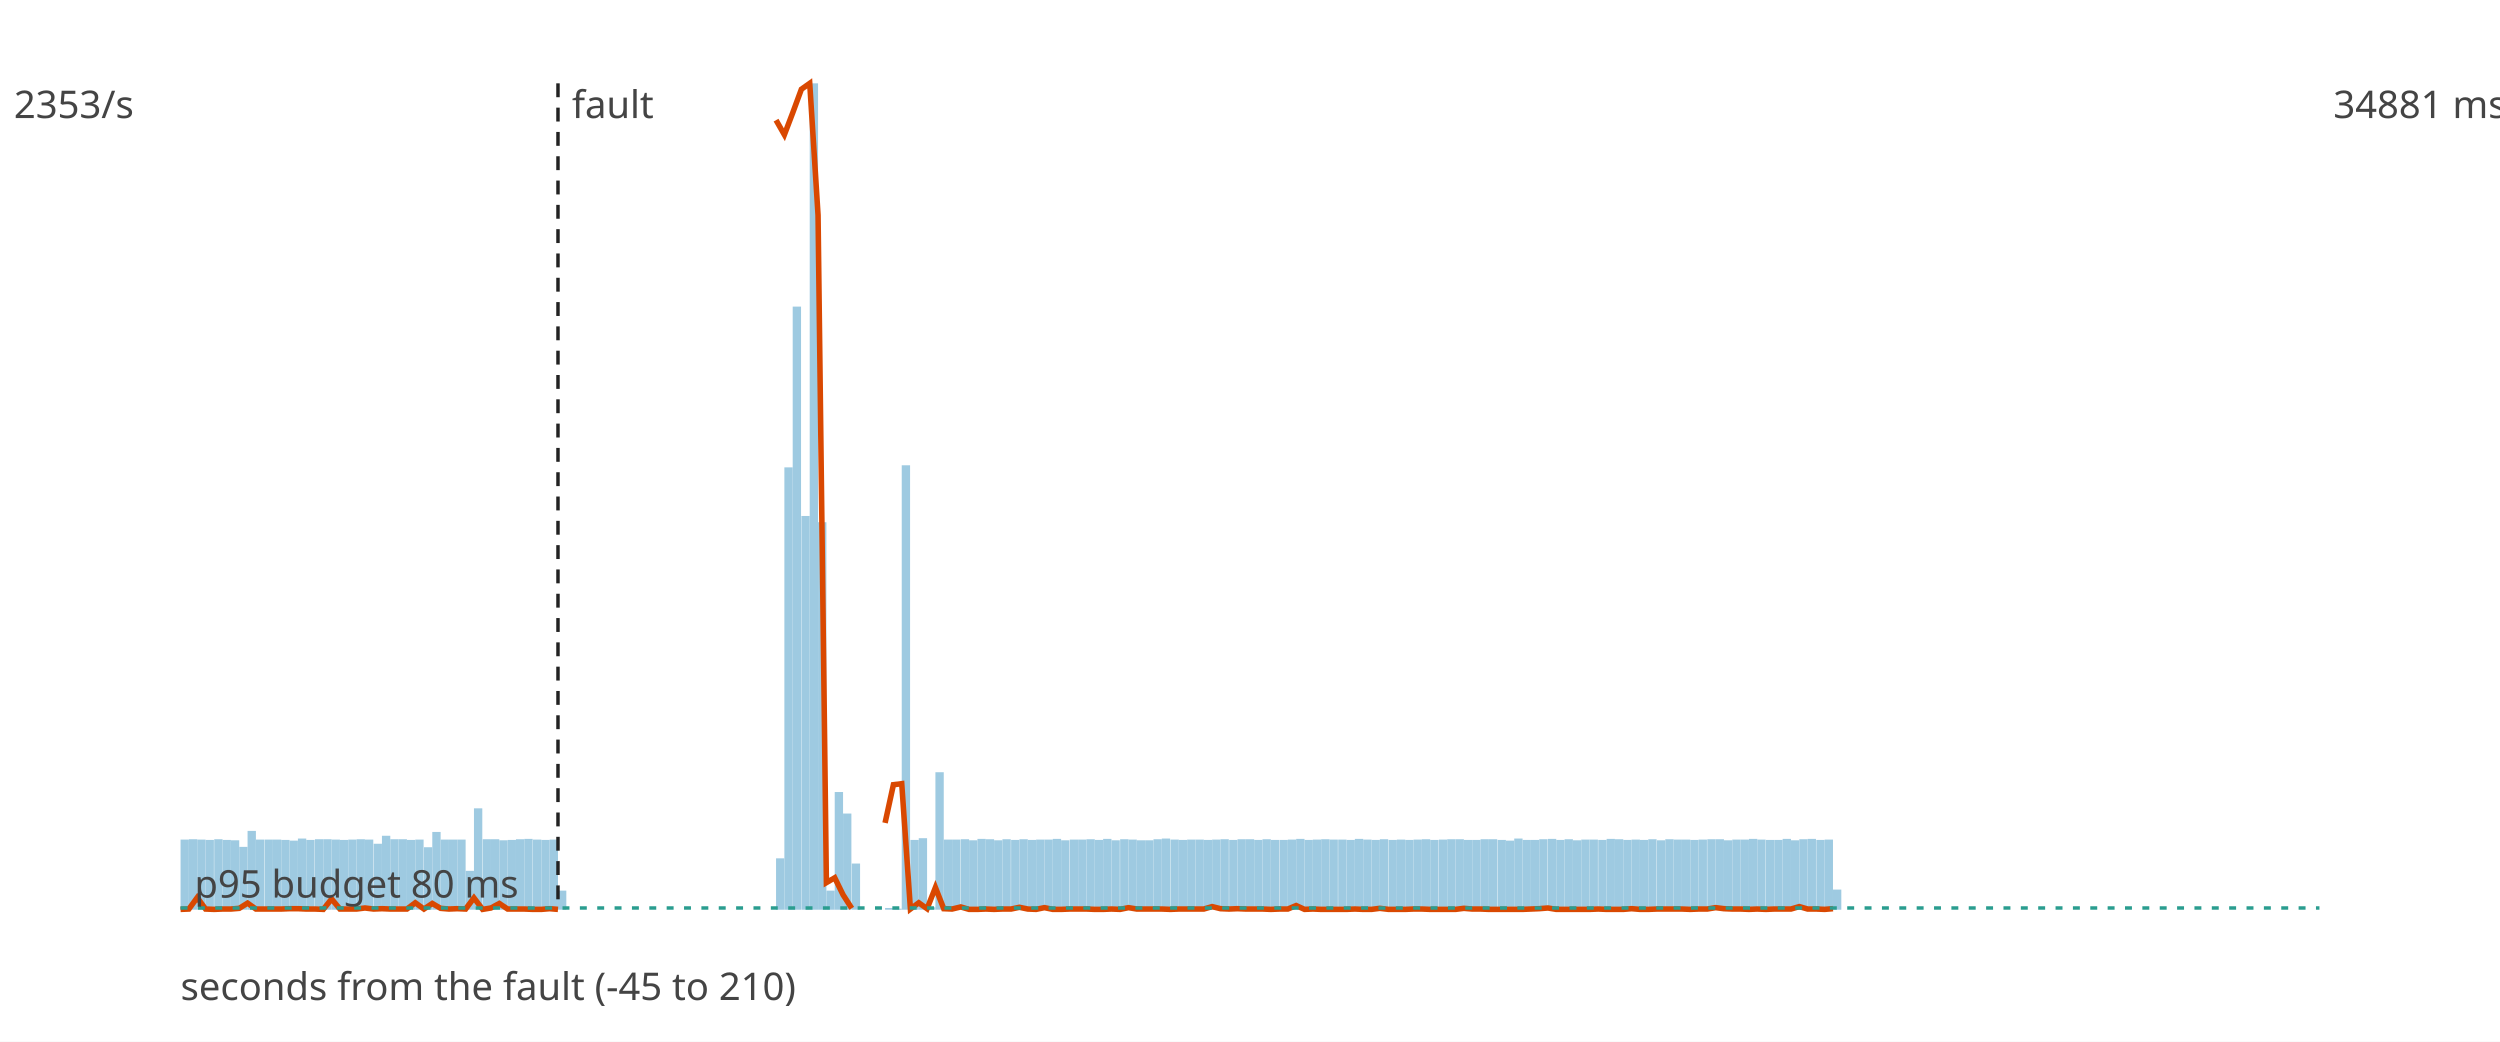
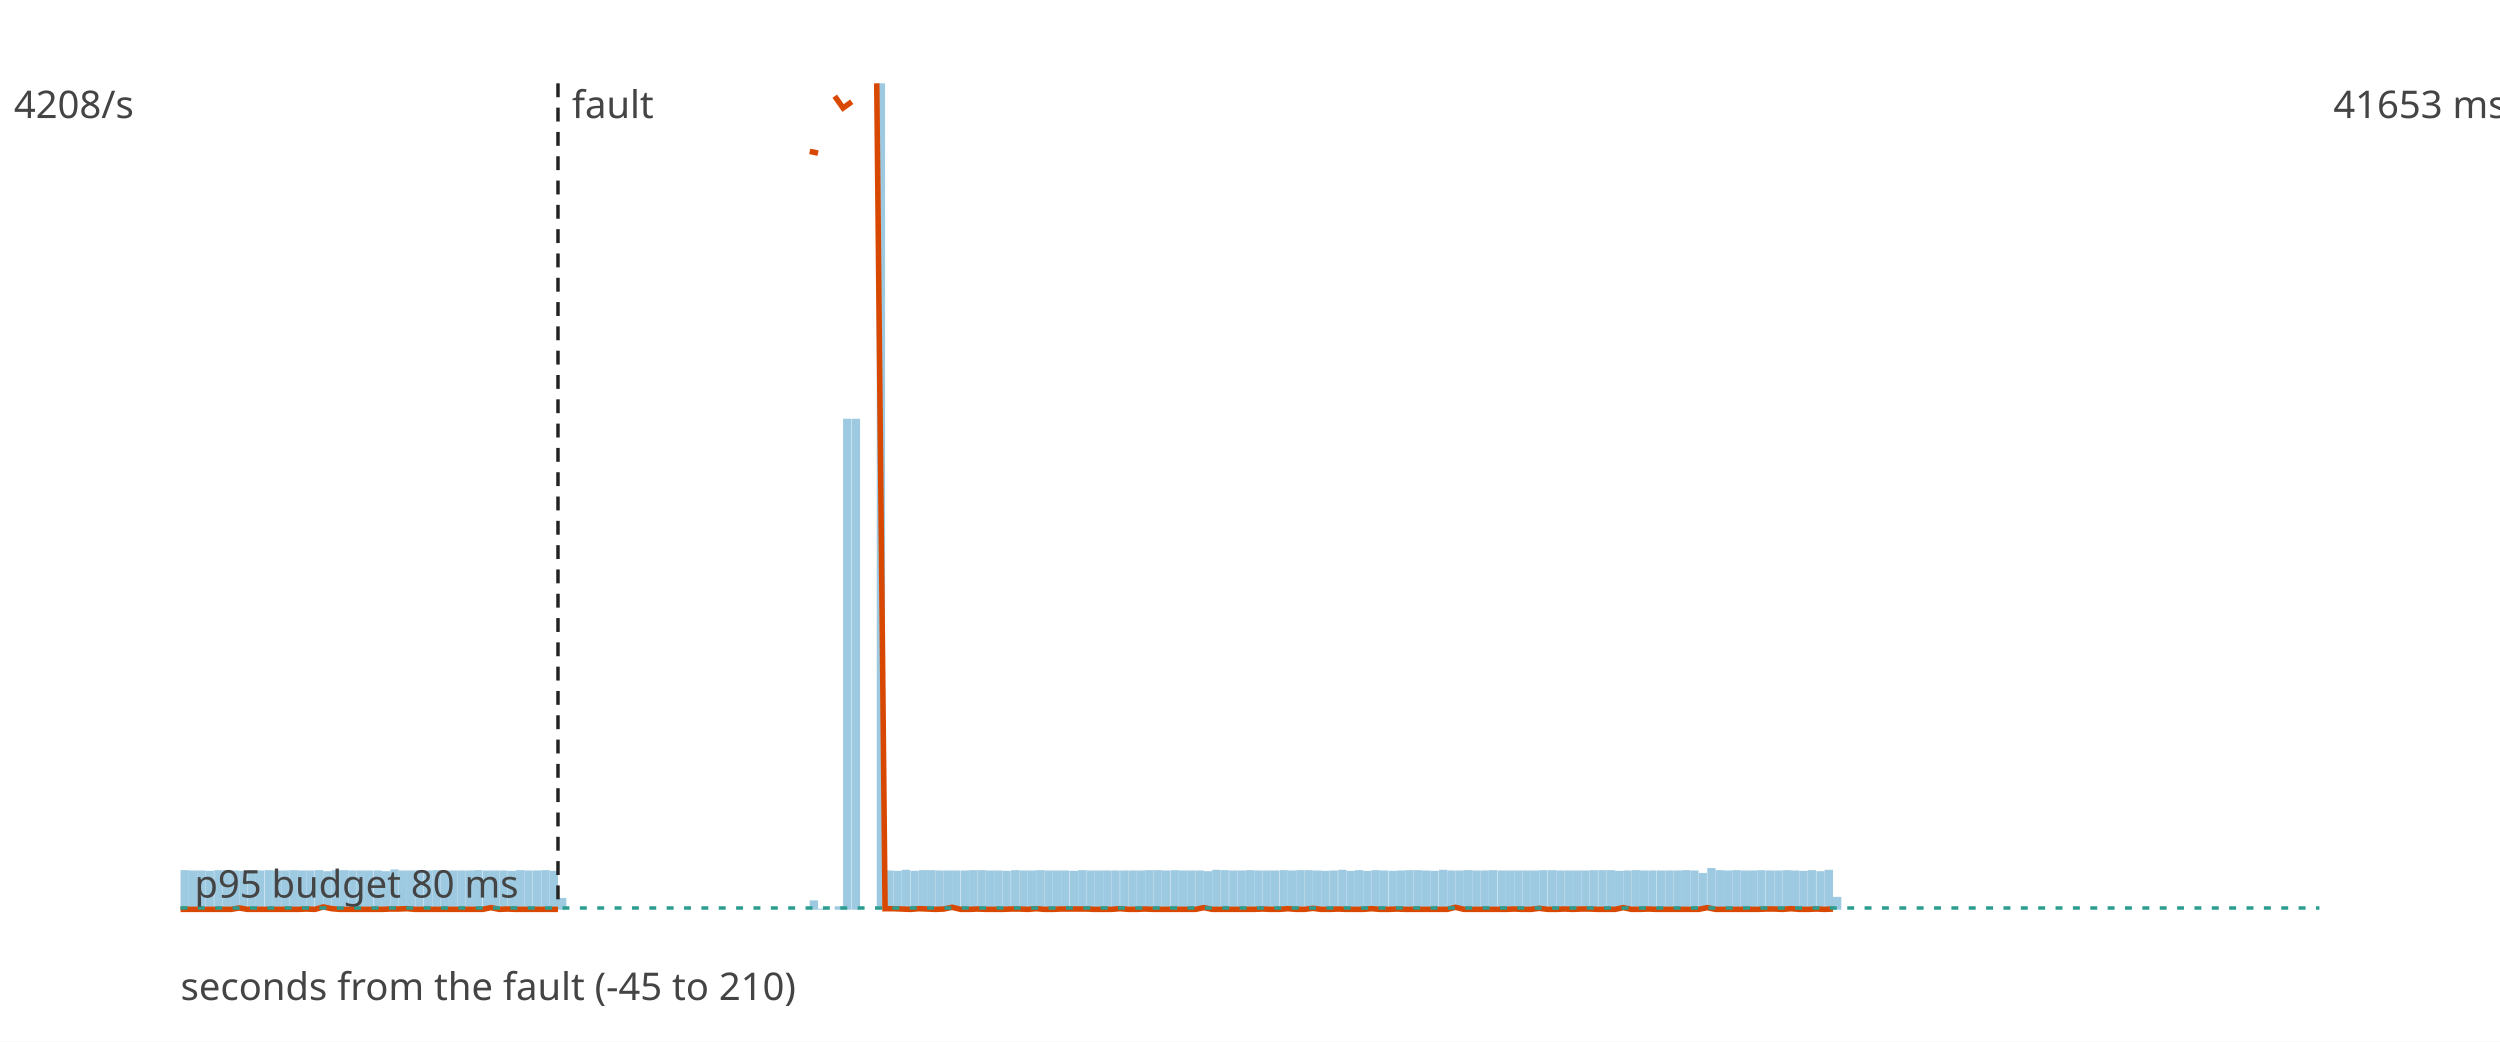
<svg xmlns="http://www.w3.org/2000/svg" viewBox="0 0 720 300" role="img" aria-label="Decisions per second and p95 around the fault">
  <style>text{font:11px sans-serif;fill:#444}.b{fill:#9ecae1}.p{fill:none;stroke:#d94801;stroke-width:1.6}.f{stroke:#222;stroke-dasharray:4 3}.s{stroke:#2a9d8f;stroke-dasharray:2 3}</style>
  <rect width="720" height="300" fill="#fff" />
-   <rect class="b" x="52.0" y="241.8" width="2.4" height="20.2" />
-   <rect class="b" x="54.4" y="241.7" width="2.4" height="20.3" />
-   <rect class="b" x="56.8" y="241.8" width="2.4" height="20.2" />
-   <rect class="b" x="59.2" y="241.9" width="2.4" height="20.1" />
-   <rect class="b" x="61.7" y="241.7" width="2.4" height="20.3" />
-   <rect class="b" x="64.1" y="241.9" width="2.4" height="20.1" />
-   <rect class="b" x="66.5" y="242.0" width="2.4" height="20.0" />
-   <rect class="b" x="68.9" y="243.9" width="2.4" height="18.1" />
-   <rect class="b" x="71.3" y="239.3" width="2.4" height="22.7" />
-   <rect class="b" x="73.7" y="241.8" width="2.4" height="20.2" />
-   <rect class="b" x="76.2" y="241.8" width="2.4" height="20.2" />
-   <rect class="b" x="78.6" y="241.8" width="2.4" height="20.2" />
-   <rect class="b" x="81.0" y="241.9" width="2.4" height="20.1" />
-   <rect class="b" x="83.4" y="242.1" width="2.4" height="19.9" />
-   <rect class="b" x="85.8" y="241.5" width="2.4" height="20.5" />
-   <rect class="b" x="88.2" y="241.9" width="2.4" height="20.1" />
-   <rect class="b" x="90.7" y="241.7" width="2.4" height="20.3" />
-   <rect class="b" x="93.1" y="241.7" width="2.4" height="20.3" />
-   <rect class="b" x="95.5" y="241.8" width="2.4" height="20.2" />
-   <rect class="b" x="97.9" y="241.9" width="2.4" height="20.1" />
-   <rect class="b" x="100.3" y="241.8" width="2.4" height="20.2" />
-   <rect class="b" x="102.7" y="241.7" width="2.4" height="20.3" />
-   <rect class="b" x="105.1" y="241.8" width="2.4" height="20.2" />
-   <rect class="b" x="107.6" y="243.0" width="2.4" height="19.0" />
-   <rect class="b" x="110.0" y="240.7" width="2.4" height="21.3" />
-   <rect class="b" x="112.4" y="241.7" width="2.4" height="20.3" />
-   <rect class="b" x="114.8" y="241.7" width="2.4" height="20.3" />
-   <rect class="b" x="117.2" y="241.9" width="2.4" height="20.1" />
-   <rect class="b" x="119.6" y="241.8" width="2.4" height="20.2" />
-   <rect class="b" x="122.1" y="244.0" width="2.4" height="18.0" />
-   <rect class="b" x="124.5" y="239.6" width="2.4" height="22.4" />
-   <rect class="b" x="126.9" y="241.8" width="2.4" height="20.2" />
-   <rect class="b" x="129.3" y="241.8" width="2.4" height="20.2" />
-   <rect class="b" x="131.7" y="241.8" width="2.4" height="20.2" />
-   <rect class="b" x="134.1" y="250.8" width="2.4" height="11.2" />
-   <rect class="b" x="136.5" y="232.8" width="2.4" height="29.2" />
-   <rect class="b" x="139.0" y="241.7" width="2.4" height="20.3" />
-   <rect class="b" x="141.4" y="241.7" width="2.4" height="20.3" />
-   <rect class="b" x="143.8" y="242.0" width="2.4" height="20.0" />
-   <rect class="b" x="146.2" y="241.9" width="2.4" height="20.1" />
-   <rect class="b" x="148.6" y="241.7" width="2.4" height="20.3" />
-   <rect class="b" x="151.0" y="241.6" width="2.4" height="20.4" />
-   <rect class="b" x="153.5" y="241.8" width="2.4" height="20.2" />
-   <rect class="b" x="155.9" y="241.9" width="2.4" height="20.1" />
-   <rect class="b" x="158.3" y="241.8" width="2.4" height="20.2" />
-   <rect class="b" x="160.7" y="256.5" width="2.4" height="5.5" />
-   <rect class="b" x="223.5" y="247.2" width="2.4" height="14.8" />
-   <rect class="b" x="225.9" y="134.6" width="2.4" height="127.4" />
-   <rect class="b" x="228.3" y="88.3" width="2.4" height="173.7" />
-   <rect class="b" x="230.8" y="148.6" width="2.4" height="113.4" />
-   <rect class="b" x="233.2" y="24.0" width="2.4" height="238.0" />
-   <rect class="b" x="235.6" y="150.4" width="2.4" height="111.6" />
-   <rect class="b" x="238.0" y="256.5" width="2.4" height="5.5" />
-   <rect class="b" x="240.4" y="228.1" width="2.4" height="33.9" />
-   <rect class="b" x="242.8" y="234.3" width="2.4" height="27.7" />
-   <rect class="b" x="245.3" y="248.7" width="2.4" height="13.3" />
-   <rect class="b" x="254.9" y="261.5" width="2.4" height="0.5" />
-   <rect class="b" x="257.3" y="261.7" width="2.4" height="0.3" />
-   <rect class="b" x="259.7" y="134.0" width="2.4" height="128.0" />
-   <rect class="b" x="262.2" y="241.9" width="2.4" height="20.1" />
-   <rect class="b" x="264.6" y="241.4" width="2.4" height="20.6" />
-   <rect class="b" x="267.0" y="261.3" width="2.4" height="0.7" />
-   <rect class="b" x="269.4" y="222.4" width="2.4" height="39.6" />
-   <rect class="b" x="271.8" y="241.8" width="2.4" height="20.2" />
-   <rect class="b" x="274.2" y="241.8" width="2.4" height="20.2" />
-   <rect class="b" x="276.7" y="241.7" width="2.4" height="20.3" />
-   <rect class="b" x="279.1" y="242.0" width="2.4" height="20.0" />
-   <rect class="b" x="281.5" y="241.6" width="2.4" height="20.4" />
-   <rect class="b" x="283.9" y="241.7" width="2.4" height="20.3" />
-   <rect class="b" x="286.3" y="242.0" width="2.4" height="20.0" />
-   <rect class="b" x="288.7" y="241.7" width="2.4" height="20.3" />
-   <rect class="b" x="291.2" y="241.9" width="2.4" height="20.1" />
-   <rect class="b" x="293.6" y="241.7" width="2.4" height="20.3" />
-   <rect class="b" x="296.0" y="241.9" width="2.4" height="20.1" />
-   <rect class="b" x="298.4" y="241.8" width="2.4" height="20.2" />
-   <rect class="b" x="300.8" y="241.8" width="2.4" height="20.2" />
-   <rect class="b" x="303.2" y="241.6" width="2.4" height="20.4" />
-   <rect class="b" x="305.6" y="242.0" width="2.4" height="20.0" />
-   <rect class="b" x="308.1" y="241.8" width="2.4" height="20.2" />
-   <rect class="b" x="310.5" y="241.8" width="2.4" height="20.2" />
-   <rect class="b" x="312.9" y="241.7" width="2.4" height="20.3" />
-   <rect class="b" x="315.3" y="241.9" width="2.4" height="20.1" />
-   <rect class="b" x="317.7" y="241.6" width="2.4" height="20.4" />
-   <rect class="b" x="320.1" y="242.0" width="2.4" height="20.0" />
-   <rect class="b" x="322.6" y="241.7" width="2.4" height="20.3" />
-   <rect class="b" x="325.0" y="241.8" width="2.4" height="20.2" />
-   <rect class="b" x="327.4" y="242.0" width="2.4" height="20.0" />
-   <rect class="b" x="329.8" y="242.0" width="2.4" height="20.0" />
-   <rect class="b" x="332.2" y="241.7" width="2.4" height="20.3" />
-   <rect class="b" x="334.6" y="241.5" width="2.4" height="20.5" />
-   <rect class="b" x="337.1" y="241.8" width="2.4" height="20.2" />
-   <rect class="b" x="339.5" y="241.9" width="2.4" height="20.1" />
-   <rect class="b" x="341.9" y="241.8" width="2.4" height="20.2" />
-   <rect class="b" x="344.3" y="241.8" width="2.4" height="20.2" />
-   <rect class="b" x="346.7" y="241.9" width="2.4" height="20.1" />
-   <rect class="b" x="349.1" y="241.8" width="2.4" height="20.2" />
-   <rect class="b" x="351.5" y="241.7" width="2.4" height="20.3" />
-   <rect class="b" x="354.0" y="241.9" width="2.4" height="20.1" />
-   <rect class="b" x="356.4" y="241.7" width="2.4" height="20.3" />
-   <rect class="b" x="358.8" y="241.7" width="2.4" height="20.3" />
-   <rect class="b" x="361.2" y="241.9" width="2.4" height="20.1" />
-   <rect class="b" x="363.6" y="241.7" width="2.4" height="20.3" />
-   <rect class="b" x="366.0" y="241.9" width="2.4" height="20.1" />
-   <rect class="b" x="368.5" y="241.9" width="2.4" height="20.1" />
-   <rect class="b" x="370.9" y="241.8" width="2.4" height="20.2" />
-   <rect class="b" x="373.3" y="241.6" width="2.4" height="20.4" />
-   <rect class="b" x="375.7" y="241.9" width="2.4" height="20.1" />
-   <rect class="b" x="378.1" y="241.8" width="2.4" height="20.2" />
-   <rect class="b" x="380.5" y="241.7" width="2.4" height="20.3" />
-   <rect class="b" x="382.9" y="241.8" width="2.4" height="20.2" />
-   <rect class="b" x="385.4" y="241.8" width="2.4" height="20.2" />
-   <rect class="b" x="387.8" y="241.9" width="2.4" height="20.1" />
-   <rect class="b" x="390.2" y="241.6" width="2.4" height="20.4" />
-   <rect class="b" x="392.6" y="241.8" width="2.4" height="20.2" />
-   <rect class="b" x="395.0" y="241.9" width="2.4" height="20.1" />
-   <rect class="b" x="397.4" y="241.7" width="2.4" height="20.3" />
-   <rect class="b" x="399.9" y="241.9" width="2.4" height="20.1" />
-   <rect class="b" x="402.3" y="241.8" width="2.4" height="20.2" />
-   <rect class="b" x="404.7" y="241.9" width="2.4" height="20.1" />
-   <rect class="b" x="407.1" y="241.8" width="2.4" height="20.2" />
-   <rect class="b" x="409.5" y="241.7" width="2.4" height="20.3" />
-   <rect class="b" x="411.9" y="241.9" width="2.4" height="20.1" />
-   <rect class="b" x="414.4" y="241.8" width="2.4" height="20.2" />
-   <rect class="b" x="416.8" y="241.7" width="2.4" height="20.3" />
-   <rect class="b" x="419.2" y="241.7" width="2.4" height="20.3" />
-   <rect class="b" x="421.6" y="241.9" width="2.4" height="20.1" />
-   <rect class="b" x="424.0" y="241.9" width="2.4" height="20.1" />
-   <rect class="b" x="426.4" y="241.7" width="2.4" height="20.3" />
-   <rect class="b" x="428.8" y="241.7" width="2.4" height="20.3" />
-   <rect class="b" x="431.3" y="241.9" width="2.4" height="20.1" />
-   <rect class="b" x="433.7" y="242.1" width="2.4" height="19.9" />
-   <rect class="b" x="436.1" y="241.5" width="2.4" height="20.5" />
-   <rect class="b" x="438.5" y="241.9" width="2.4" height="20.1" />
-   <rect class="b" x="440.9" y="241.9" width="2.4" height="20.1" />
-   <rect class="b" x="443.3" y="241.7" width="2.4" height="20.3" />
-   <rect class="b" x="445.8" y="241.6" width="2.4" height="20.4" />
-   <rect class="b" x="448.2" y="241.9" width="2.4" height="20.1" />
-   <rect class="b" x="450.6" y="241.7" width="2.4" height="20.3" />
-   <rect class="b" x="453.0" y="242.0" width="2.4" height="20.0" />
-   <rect class="b" x="455.4" y="241.8" width="2.4" height="20.2" />
-   <rect class="b" x="457.8" y="241.8" width="2.4" height="20.2" />
-   <rect class="b" x="460.3" y="241.9" width="2.4" height="20.1" />
-   <rect class="b" x="462.7" y="241.6" width="2.4" height="20.4" />
-   <rect class="b" x="465.1" y="241.7" width="2.4" height="20.3" />
-   <rect class="b" x="467.5" y="241.9" width="2.4" height="20.1" />
-   <rect class="b" x="469.9" y="241.8" width="2.4" height="20.2" />
-   <rect class="b" x="472.3" y="241.9" width="2.4" height="20.1" />
-   <rect class="b" x="474.7" y="241.7" width="2.4" height="20.3" />
-   <rect class="b" x="477.2" y="242.0" width="2.4" height="20.0" />
-   <rect class="b" x="479.6" y="241.7" width="2.4" height="20.3" />
-   <rect class="b" x="482.0" y="241.8" width="2.4" height="20.2" />
-   <rect class="b" x="484.4" y="241.8" width="2.4" height="20.2" />
-   <rect class="b" x="486.8" y="241.9" width="2.4" height="20.1" />
-   <rect class="b" x="489.2" y="241.8" width="2.4" height="20.2" />
-   <rect class="b" x="491.7" y="241.7" width="2.4" height="20.3" />
-   <rect class="b" x="494.1" y="241.7" width="2.4" height="20.3" />
-   <rect class="b" x="496.5" y="242.0" width="2.4" height="20.0" />
-   <rect class="b" x="498.9" y="241.8" width="2.4" height="20.2" />
-   <rect class="b" x="501.3" y="241.8" width="2.4" height="20.2" />
-   <rect class="b" x="503.7" y="241.6" width="2.4" height="20.4" />
-   <rect class="b" x="506.1" y="241.8" width="2.4" height="20.2" />
-   <rect class="b" x="508.6" y="241.9" width="2.4" height="20.1" />
-   <rect class="b" x="511.0" y="241.9" width="2.4" height="20.1" />
-   <rect class="b" x="513.4" y="241.6" width="2.4" height="20.4" />
-   <rect class="b" x="515.8" y="242.0" width="2.4" height="20.0" />
-   <rect class="b" x="518.2" y="241.7" width="2.4" height="20.3" />
-   <rect class="b" x="520.6" y="241.6" width="2.4" height="20.4" />
-   <rect class="b" x="523.1" y="241.9" width="2.4" height="20.1" />
-   <rect class="b" x="525.5" y="241.8" width="2.4" height="20.2" />
-   <rect class="b" x="527.9" y="256.2" width="2.4" height="5.8" />
-   <polyline class="p" points="52.0,261.9 54.4,261.8 56.8,258.5 59.2,261.8 61.7,261.9 64.1,261.8 66.5,261.8 68.9,261.6 71.3,260.1 73.7,261.8 76.2,261.8 78.6,261.8 81.0,261.8 83.4,261.7 85.8,261.7 88.2,261.8 90.7,261.8 93.1,261.9 95.5,258.9 97.9,261.8 100.3,261.8 102.7,261.8 105.1,261.5 107.6,261.8 110.0,261.7 112.4,261.8 114.8,261.8 117.2,261.8 119.6,260.0 122.1,261.8 124.5,260.2 126.9,261.6 129.3,261.8 131.7,261.7 134.1,261.8 136.5,258.6 139.0,261.9 141.4,261.5 143.8,260.2 146.2,261.8 148.6,261.8 151.0,261.8 153.5,261.9 155.9,261.9 158.3,261.7 160.7,261.9" />
-   <polyline class="p" points="223.5,34.6 225.9,38.8 228.3,32.5 230.8,25.7 233.2,24.0 235.6,62.0 238.0,254.2 240.4,252.8 242.8,257.7 245.3,261.6" />
-   <polyline class="p" points="254.9,237.0 257.3,226.0 259.7,225.7 262.2,261.8 264.6,260.0 267.0,261.7 269.4,255.6 271.8,261.7 274.2,261.8 276.7,261.2 279.1,261.9 281.5,261.9 283.9,261.8 286.3,261.9 288.7,261.8 291.2,261.8 293.6,261.3 296.0,261.8 298.4,261.9 300.8,261.4 303.2,261.9 305.6,261.9 308.1,261.8 310.5,261.8 312.9,261.8 315.3,261.9 317.7,261.9 320.1,261.8 322.6,261.9 325.0,261.4 327.4,261.8 329.8,261.8 332.2,261.8 334.6,261.8 337.1,261.9 339.5,261.8 341.9,261.8 344.3,261.8 346.7,261.8 349.1,261.1 351.5,261.7 354.0,261.8 356.4,261.7 358.8,261.8 361.2,261.8 363.6,261.8 366.0,261.9 368.5,261.8 370.9,261.8 373.3,260.8 375.7,261.9 378.1,261.8 380.5,261.9 382.9,261.9 385.4,261.9 387.8,261.9 390.2,261.8 392.6,261.9 395.0,261.9 397.4,261.6 399.9,261.9 402.3,261.9 404.7,261.9 407.1,261.8 409.5,261.8 411.9,261.9 414.4,261.9 416.8,261.9 419.2,261.9 421.6,261.6 424.0,261.8 426.4,261.8 428.8,261.9 431.3,261.9 433.7,261.9 436.1,261.9 438.5,261.9 440.9,261.8 443.3,261.7 445.8,261.5 448.2,261.9 450.6,261.9 453.0,261.9 455.4,261.9 457.8,261.9 460.3,261.8 462.7,261.9 465.1,261.9 467.5,261.9 469.9,261.7 472.3,261.9 474.7,261.9 477.2,261.8 479.6,261.8 482.0,261.8 484.4,261.8 486.8,261.9 489.2,261.8 491.7,261.8 494.1,261.4 496.5,261.7 498.9,261.8 501.3,261.8 503.7,261.9 506.1,261.8 508.6,261.9 511.0,261.8 513.4,261.8 515.8,261.8 518.2,261.1 520.6,261.8 523.1,261.8 525.5,261.9 527.9,261.7" />
+   <rect class="b" x="52.0" y="250.6" width="2.4" height="11.4" />
+   <rect class="b" x="54.4" y="250.7" width="2.4" height="11.3" />
+   <rect class="b" x="56.8" y="250.7" width="2.4" height="11.3" />
+   <rect class="b" x="59.2" y="250.8" width="2.4" height="11.2" />
+   <rect class="b" x="61.7" y="250.6" width="2.4" height="11.4" />
+   <rect class="b" x="64.1" y="250.6" width="2.4" height="11.4" />
+   <rect class="b" x="66.5" y="250.7" width="2.4" height="11.3" />
+   <rect class="b" x="68.9" y="250.8" width="2.4" height="11.2" />
+   <rect class="b" x="71.3" y="250.6" width="2.4" height="11.4" />
+   <rect class="b" x="73.7" y="250.7" width="2.4" height="11.3" />
+   <rect class="b" x="76.2" y="250.6" width="2.4" height="11.4" />
+   <rect class="b" x="78.6" y="250.7" width="2.4" height="11.3" />
+   <rect class="b" x="81.0" y="250.7" width="2.4" height="11.3" />
+   <rect class="b" x="83.4" y="250.6" width="2.4" height="11.4" />
+   <rect class="b" x="85.8" y="250.7" width="2.4" height="11.3" />
+   <rect class="b" x="88.2" y="250.7" width="2.4" height="11.3" />
+   <rect class="b" x="90.7" y="250.6" width="2.4" height="11.4" />
+   <rect class="b" x="93.1" y="250.9" width="2.4" height="11.1" />
+   <rect class="b" x="95.5" y="250.6" width="2.4" height="11.4" />
+   <rect class="b" x="97.9" y="250.6" width="2.4" height="11.4" />
+   <rect class="b" x="100.3" y="250.7" width="2.4" height="11.3" />
+   <rect class="b" x="102.7" y="250.7" width="2.4" height="11.3" />
+   <rect class="b" x="105.1" y="250.7" width="2.4" height="11.3" />
+   <rect class="b" x="107.6" y="250.7" width="2.4" height="11.3" />
+   <rect class="b" x="110.0" y="250.9" width="2.4" height="11.1" />
+   <rect class="b" x="112.4" y="250.4" width="2.4" height="11.6" />
+   <rect class="b" x="114.8" y="250.7" width="2.4" height="11.3" />
+   <rect class="b" x="117.2" y="250.7" width="2.4" height="11.3" />
+   <rect class="b" x="119.6" y="250.6" width="2.4" height="11.4" />
+   <rect class="b" x="122.1" y="250.7" width="2.4" height="11.3" />
+   <rect class="b" x="124.5" y="250.6" width="2.4" height="11.4" />
+   <rect class="b" x="126.9" y="250.7" width="2.4" height="11.3" />
+   <rect class="b" x="129.3" y="250.7" width="2.4" height="11.3" />
+   <rect class="b" x="131.7" y="250.7" width="2.4" height="11.3" />
+   <rect class="b" x="134.1" y="250.7" width="2.4" height="11.3" />
+   <rect class="b" x="136.5" y="250.6" width="2.4" height="11.4" />
+   <rect class="b" x="139.0" y="250.7" width="2.4" height="11.3" />
+   <rect class="b" x="141.4" y="250.7" width="2.4" height="11.3" />
+   <rect class="b" x="143.8" y="250.7" width="2.4" height="11.3" />
+   <rect class="b" x="146.2" y="250.8" width="2.4" height="11.2" />
+   <rect class="b" x="148.6" y="250.6" width="2.4" height="11.4" />
+   <rect class="b" x="151.0" y="250.7" width="2.4" height="11.3" />
+   <rect class="b" x="153.5" y="250.7" width="2.4" height="11.3" />
+   <rect class="b" x="155.9" y="250.6" width="2.4" height="11.4" />
+   <rect class="b" x="158.3" y="250.8" width="2.4" height="11.2" />
+   <rect class="b" x="160.7" y="258.6" width="2.4" height="3.4" />
+   <rect class="b" x="233.2" y="259.3" width="2.4" height="2.7" />
+   <rect class="b" x="235.6" y="261.7" width="2.4" height="0.3" />
+   <rect class="b" x="240.4" y="261.0" width="2.4" height="1.0" />
+   <rect class="b" x="242.8" y="120.6" width="2.4" height="141.4" />
+   <rect class="b" x="245.3" y="120.6" width="2.4" height="141.4" />
+   <rect class="b" x="252.5" y="24.0" width="2.4" height="238.0" />
+   <rect class="b" x="254.9" y="250.7" width="2.4" height="11.3" />
+   <rect class="b" x="257.3" y="250.8" width="2.4" height="11.2" />
+   <rect class="b" x="259.7" y="250.5" width="2.4" height="11.5" />
+   <rect class="b" x="262.2" y="250.8" width="2.4" height="11.2" />
+   <rect class="b" x="264.6" y="250.6" width="2.4" height="11.4" />
+   <rect class="b" x="267.0" y="250.6" width="2.4" height="11.4" />
+   <rect class="b" x="269.4" y="250.7" width="2.4" height="11.3" />
+   <rect class="b" x="271.8" y="250.7" width="2.4" height="11.3" />
+   <rect class="b" x="274.2" y="250.7" width="2.4" height="11.3" />
+   <rect class="b" x="276.7" y="250.7" width="2.4" height="11.3" />
+   <rect class="b" x="279.1" y="250.6" width="2.4" height="11.4" />
+   <rect class="b" x="281.5" y="250.6" width="2.4" height="11.4" />
+   <rect class="b" x="283.9" y="250.7" width="2.4" height="11.3" />
+   <rect class="b" x="286.3" y="250.7" width="2.4" height="11.3" />
+   <rect class="b" x="288.7" y="250.8" width="2.4" height="11.2" />
+   <rect class="b" x="291.2" y="250.6" width="2.4" height="11.4" />
+   <rect class="b" x="293.6" y="250.7" width="2.4" height="11.3" />
+   <rect class="b" x="296.0" y="250.7" width="2.4" height="11.3" />
+   <rect class="b" x="298.4" y="250.6" width="2.4" height="11.4" />
+   <rect class="b" x="300.8" y="250.7" width="2.4" height="11.3" />
+   <rect class="b" x="303.2" y="250.7" width="2.4" height="11.3" />
+   <rect class="b" x="305.6" y="250.7" width="2.4" height="11.3" />
+   <rect class="b" x="308.1" y="250.8" width="2.4" height="11.2" />
+   <rect class="b" x="310.5" y="250.6" width="2.4" height="11.4" />
+   <rect class="b" x="312.9" y="250.7" width="2.4" height="11.3" />
+   <rect class="b" x="315.3" y="250.7" width="2.4" height="11.3" />
+   <rect class="b" x="317.7" y="250.7" width="2.4" height="11.3" />
+   <rect class="b" x="320.1" y="250.7" width="2.4" height="11.3" />
+   <rect class="b" x="322.6" y="250.7" width="2.4" height="11.3" />
+   <rect class="b" x="325.0" y="250.7" width="2.4" height="11.3" />
+   <rect class="b" x="327.4" y="250.7" width="2.4" height="11.3" />
+   <rect class="b" x="329.8" y="250.6" width="2.4" height="11.4" />
+   <rect class="b" x="332.2" y="250.6" width="2.4" height="11.4" />
+   <rect class="b" x="334.6" y="250.7" width="2.4" height="11.3" />
+   <rect class="b" x="337.1" y="250.6" width="2.4" height="11.4" />
+   <rect class="b" x="339.5" y="250.7" width="2.4" height="11.3" />
+   <rect class="b" x="341.9" y="250.7" width="2.4" height="11.3" />
+   <rect class="b" x="344.3" y="250.7" width="2.4" height="11.3" />
+   <rect class="b" x="346.7" y="250.9" width="2.4" height="11.1" />
+   <rect class="b" x="349.1" y="250.5" width="2.4" height="11.5" />
+   <rect class="b" x="351.5" y="250.6" width="2.4" height="11.4" />
+   <rect class="b" x="354.0" y="250.7" width="2.4" height="11.3" />
+   <rect class="b" x="356.4" y="250.7" width="2.4" height="11.3" />
+   <rect class="b" x="358.8" y="250.6" width="2.4" height="11.4" />
+   <rect class="b" x="361.2" y="250.7" width="2.4" height="11.3" />
+   <rect class="b" x="363.6" y="250.7" width="2.4" height="11.3" />
+   <rect class="b" x="366.0" y="250.7" width="2.4" height="11.3" />
+   <rect class="b" x="368.5" y="250.6" width="2.4" height="11.4" />
+   <rect class="b" x="370.9" y="250.7" width="2.4" height="11.3" />
+   <rect class="b" x="373.3" y="250.6" width="2.4" height="11.4" />
+   <rect class="b" x="375.7" y="250.6" width="2.4" height="11.4" />
+   <rect class="b" x="378.1" y="250.7" width="2.4" height="11.3" />
+   <rect class="b" x="380.5" y="250.8" width="2.4" height="11.2" />
+   <rect class="b" x="382.9" y="250.7" width="2.4" height="11.3" />
+   <rect class="b" x="385.4" y="250.5" width="2.4" height="11.5" />
+   <rect class="b" x="387.8" y="250.8" width="2.4" height="11.2" />
+   <rect class="b" x="390.2" y="250.6" width="2.4" height="11.4" />
+   <rect class="b" x="392.6" y="250.8" width="2.4" height="11.2" />
+   <rect class="b" x="395.0" y="250.6" width="2.4" height="11.4" />
+   <rect class="b" x="397.4" y="250.7" width="2.4" height="11.3" />
+   <rect class="b" x="399.9" y="250.8" width="2.4" height="11.2" />
+   <rect class="b" x="402.3" y="250.7" width="2.4" height="11.3" />
+   <rect class="b" x="404.7" y="250.6" width="2.4" height="11.4" />
+   <rect class="b" x="407.1" y="250.6" width="2.4" height="11.4" />
+   <rect class="b" x="409.5" y="250.7" width="2.4" height="11.3" />
+   <rect class="b" x="411.9" y="250.8" width="2.4" height="11.2" />
+   <rect class="b" x="414.4" y="250.5" width="2.4" height="11.5" />
+   <rect class="b" x="416.8" y="250.7" width="2.4" height="11.3" />
+   <rect class="b" x="419.2" y="250.7" width="2.4" height="11.3" />
+   <rect class="b" x="421.6" y="250.6" width="2.4" height="11.4" />
+   <rect class="b" x="424.0" y="250.7" width="2.4" height="11.3" />
+   <rect class="b" x="426.4" y="250.7" width="2.4" height="11.3" />
+   <rect class="b" x="428.8" y="250.6" width="2.4" height="11.4" />
+   <rect class="b" x="431.3" y="250.7" width="2.4" height="11.3" />
+   <rect class="b" x="433.7" y="250.7" width="2.4" height="11.3" />
+   <rect class="b" x="436.1" y="250.7" width="2.4" height="11.3" />
+   <rect class="b" x="438.5" y="250.7" width="2.4" height="11.3" />
+   <rect class="b" x="440.9" y="250.7" width="2.4" height="11.3" />
+   <rect class="b" x="443.3" y="250.6" width="2.4" height="11.4" />
+   <rect class="b" x="445.8" y="250.6" width="2.4" height="11.4" />
+   <rect class="b" x="448.2" y="250.7" width="2.4" height="11.3" />
+   <rect class="b" x="450.6" y="250.7" width="2.4" height="11.3" />
+   <rect class="b" x="453.0" y="250.7" width="2.4" height="11.3" />
+   <rect class="b" x="455.4" y="250.7" width="2.4" height="11.3" />
+   <rect class="b" x="457.8" y="250.6" width="2.4" height="11.4" />
+   <rect class="b" x="460.3" y="250.6" width="2.4" height="11.4" />
+   <rect class="b" x="462.7" y="250.6" width="2.4" height="11.4" />
+   <rect class="b" x="465.1" y="250.8" width="2.4" height="11.2" />
+   <rect class="b" x="467.5" y="250.7" width="2.4" height="11.3" />
+   <rect class="b" x="469.9" y="250.6" width="2.4" height="11.4" />
+   <rect class="b" x="472.3" y="250.7" width="2.4" height="11.3" />
+   <rect class="b" x="474.7" y="250.7" width="2.4" height="11.3" />
+   <rect class="b" x="477.2" y="250.7" width="2.4" height="11.3" />
+   <rect class="b" x="479.6" y="250.7" width="2.4" height="11.3" />
+   <rect class="b" x="482.0" y="250.7" width="2.4" height="11.3" />
+   <rect class="b" x="484.4" y="250.6" width="2.4" height="11.4" />
+   <rect class="b" x="486.8" y="250.7" width="2.4" height="11.3" />
+   <rect class="b" x="489.2" y="251.4" width="2.4" height="10.6" />
+   <rect class="b" x="491.7" y="250.0" width="2.4" height="12.0" />
+   <rect class="b" x="494.1" y="250.6" width="2.4" height="11.4" />
+   <rect class="b" x="496.5" y="250.7" width="2.4" height="11.3" />
+   <rect class="b" x="498.9" y="250.6" width="2.4" height="11.4" />
+   <rect class="b" x="501.3" y="250.7" width="2.4" height="11.3" />
+   <rect class="b" x="503.7" y="250.7" width="2.4" height="11.3" />
+   <rect class="b" x="506.1" y="250.6" width="2.4" height="11.4" />
+   <rect class="b" x="508.6" y="250.7" width="2.4" height="11.3" />
+   <rect class="b" x="511.0" y="250.7" width="2.4" height="11.3" />
+   <rect class="b" x="513.4" y="250.6" width="2.4" height="11.4" />
+   <rect class="b" x="515.8" y="250.7" width="2.4" height="11.3" />
+   <rect class="b" x="518.2" y="250.8" width="2.4" height="11.2" />
+   <rect class="b" x="520.6" y="250.6" width="2.4" height="11.4" />
+   <rect class="b" x="523.1" y="250.9" width="2.4" height="11.1" />
+   <rect class="b" x="525.5" y="250.5" width="2.4" height="11.5" />
+   <rect class="b" x="527.9" y="258.3" width="2.4" height="3.7" />
+   <polyline class="p" points="52.0,261.9 54.4,261.9 56.8,261.9 59.2,261.9 61.7,261.9 64.1,261.9 66.5,261.9 68.9,261.5 71.3,261.9 73.7,261.9 76.2,261.9 78.6,261.9 81.0,261.9 83.4,261.9 85.8,261.9 88.2,261.8 90.7,261.9 93.1,261.2 95.5,261.7 97.9,261.9 100.3,261.9 102.7,261.9 105.1,261.9 107.6,261.9 110.0,261.9 112.4,261.8 114.8,261.8 117.2,261.7 119.6,261.9 122.1,261.9 124.5,261.9 126.9,261.9 129.3,261.9 131.7,261.9 134.1,261.9 136.5,261.9 139.0,261.9 141.4,261.4 143.8,261.9 146.2,261.8 148.6,261.9 151.0,261.9 153.5,261.9 155.9,261.9 158.3,261.9 160.7,261.9" />
+   <polyline class="p" points="233.2,43.6 235.6,44.1" />
+   <polyline class="p" points="240.4,27.7 242.8,31.1 245.3,29.3" />
+   <polyline class="p" points="252.5,24.0 254.9,261.7 257.3,261.7 259.7,261.8 262.2,261.9 264.6,261.7 267.0,261.8 269.4,261.9 271.8,261.8 274.2,261.3 276.7,261.9 279.1,261.9 281.5,261.8 283.9,261.9 286.3,261.9 288.7,261.9 291.2,261.8 293.6,261.8 296.0,261.9 298.4,261.7 300.8,261.9 303.2,261.9 305.6,261.8 308.1,261.8 310.5,261.8 312.9,261.8 315.3,261.9 317.7,261.9 320.1,261.9 322.6,261.7 325.0,261.9 327.4,261.9 329.8,261.8 332.2,261.9 334.6,261.9 337.1,261.9 339.5,261.9 341.9,261.9 344.3,261.9 346.7,261.4 349.1,261.9 351.5,261.9 354.0,261.9 356.4,261.9 358.8,261.9 361.2,261.9 363.6,261.8 366.0,261.9 368.5,261.9 370.9,261.7 373.3,261.9 375.7,261.9 378.1,261.6 380.5,261.9 382.9,261.9 385.4,261.8 387.8,261.9 390.2,261.9 392.6,261.9 395.0,261.7 397.4,261.9 399.9,261.9 402.3,261.8 404.7,261.9 407.1,261.9 409.5,261.9 411.9,261.9 414.4,261.9 416.8,261.9 419.2,261.3 421.6,261.9 424.0,261.9 426.4,261.9 428.8,261.9 431.3,261.9 433.7,261.9 436.1,261.8 438.5,261.9 440.9,261.9 443.3,261.6 445.8,261.9 448.2,261.9 450.6,261.8 453.0,261.9 455.4,261.8 457.8,261.8 460.3,261.9 462.7,261.9 465.1,261.9 467.5,261.4 469.9,261.9 472.3,261.9 474.7,261.8 477.2,261.9 479.6,261.9 482.0,261.9 484.4,261.9 486.8,261.9 489.2,261.9 491.7,261.4 494.1,261.9 496.5,261.9 498.9,261.9 501.3,261.9 503.7,261.9 506.1,261.9 508.6,261.8 511.0,261.8 513.4,261.9 515.8,261.7 518.2,261.9 520.6,261.9 523.1,261.8 525.5,261.9 527.9,261.8" />
  <line class="f" x1="160.7" x2="160.7" y1="24" y2="262" />
  <text x="164.7" y="34">fault</text>
  <line class="s" x1="52" x2="668" y1="261.5" y2="261.5" />
  <text x="56" y="258.5">p95 budget 80 ms</text>
  <text x="52" y="288">seconds from the fault (-45 to 210)</text>
-   <text x="4" y="34">2353/s</text>
-   <text x="672" y="34">34881 ms</text>
+   <text x="4" y="34">4208/s</text>
+   <text x="672" y="34">41653 ms</text>
</svg>
